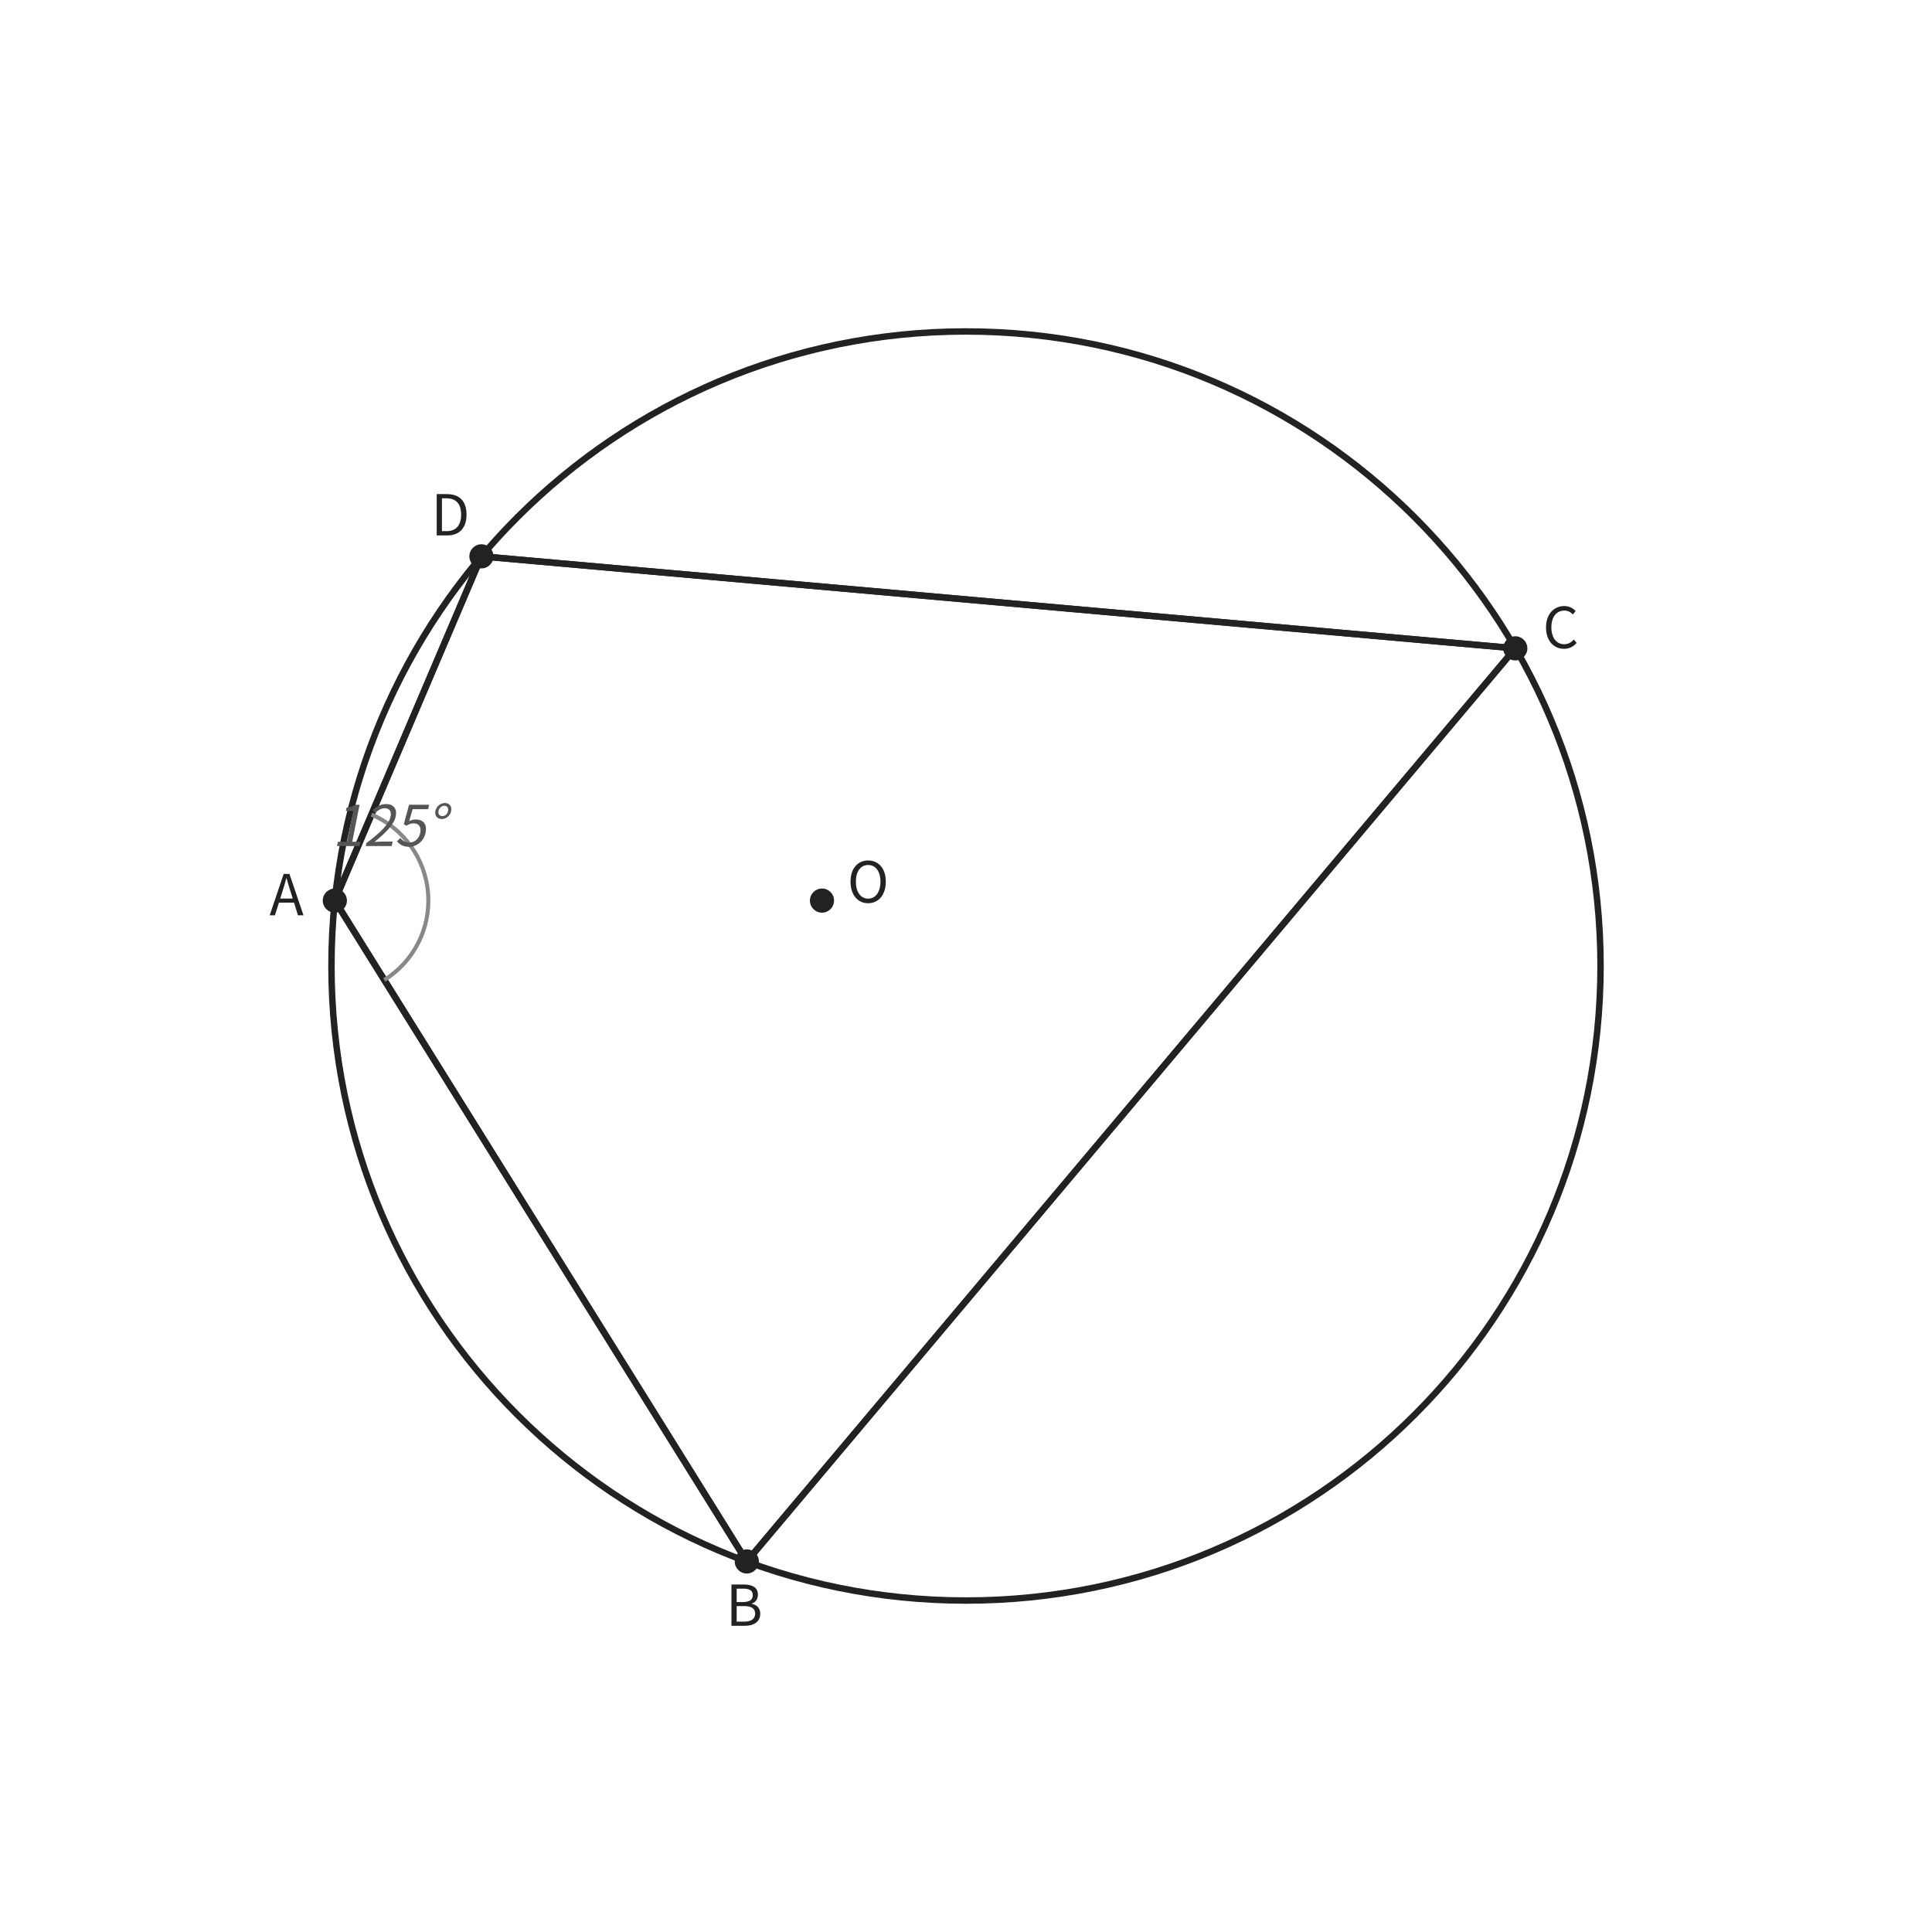
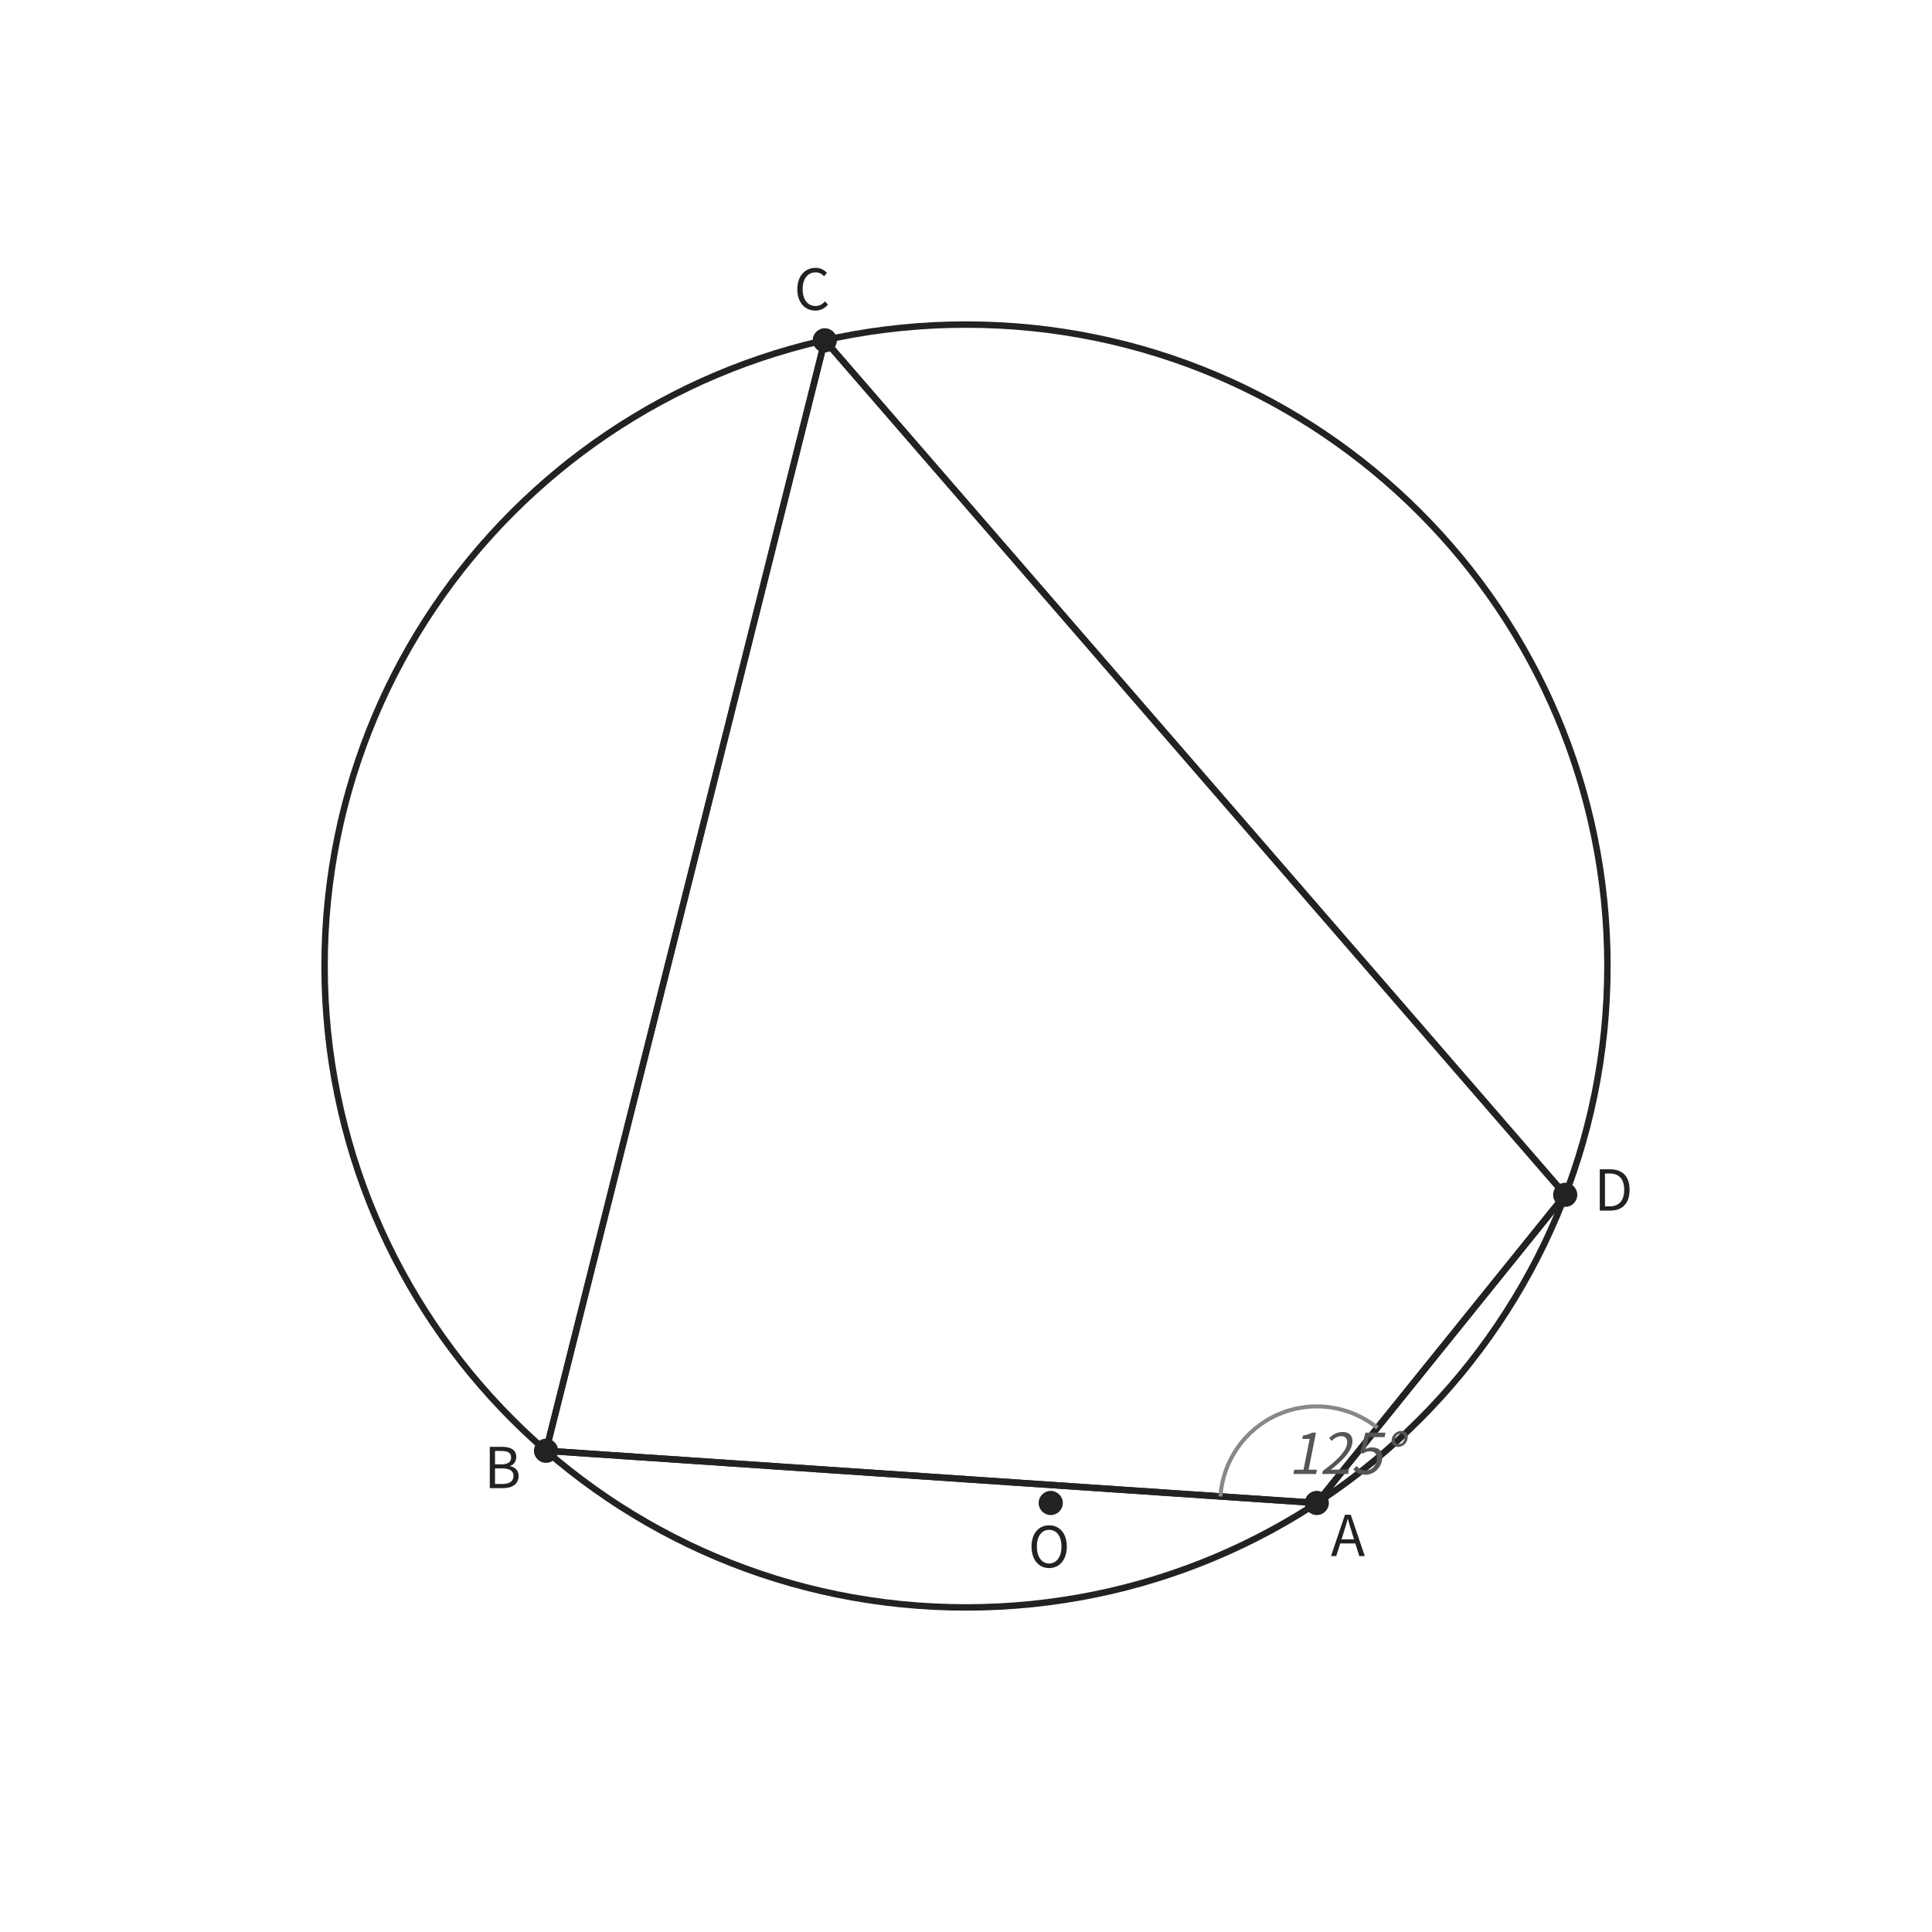
- <svg xmlns="http://www.w3.org/2000/svg" viewBox="0 0 480 480" width="480" height="480" data-t2g-scale="45.162199090430995" data-t2g-offset-x="40.00000000000003" data-t2g-offset-y="40.0" data-t2g-bbox-minx="-3.6361912695464036" data-t2g-bbox-miny="-4.7883717301091835" data-t2g-canvas-size="480" font-family="PingFang SC, Source Han Sans SC, Noto Sans CJK SC, sans-serif" font-size="14.0">
+ <svg xmlns="http://www.w3.org/2000/svg" viewBox="0 0 480 480" width="480" height="480" data-t2g-scale="23.988504225956362" data-t2g-offset-x="40.0" data-t2g-offset-y="40.0" data-t2g-bbox-minx="-9.214846393468797" data-t2g-bbox-miny="-2.7758960505940187" data-t2g-canvas-size="480" font-family="PingFang SC, Source Han Sans SC, Noto Sans CJK SC, sans-serif" font-size="14.0">
  <rect width="100%" height="100%" fill="white" />
-   <circle data-id="circ" class="t2g-obj t2g-circle" cx="240.00" cy="240.00" r="157.65" fill="none" stroke="#222" stroke-width="1.6" />
-   <polygon data-id="quad" class="t2g-obj t2g-poly" points="83.19,223.75 185.54,387.94 376.47,161.08 119.61,138.22" fill="none" stroke="#222" stroke-width="1.6" />
-   <line data-id="AB" class="t2g-obj t2g-seg" x1="83.19" y1="223.75" x2="185.54" y2="387.94" stroke="#222" stroke-width="1.6" />
-   <line data-id="BC" class="t2g-obj t2g-seg" x1="185.54" y1="387.94" x2="376.47" y2="161.08" stroke="#222" stroke-width="1.6" />
-   <line data-id="CD" class="t2g-obj t2g-seg" x1="376.47" y1="161.08" x2="119.61" y2="138.22" stroke="#222" stroke-width="1.6" />
-   <line data-id="DA" class="t2g-obj t2g-seg" x1="119.61" y1="138.22" x2="83.19" y2="223.75" stroke="#222" stroke-width="1.6" />
-   <circle data-id="O" class="t2g-obj t2g-point" cx="204.22" cy="223.75" r="3.0" fill="#222" />
-   <text x="215.69" y="224.22" text-anchor="middle" fill="#222">O</text>
-   <circle data-id="A" class="t2g-obj t2g-point" cx="83.19" cy="223.75" r="3.0" fill="#222" />
-   <text x="71.20" y="227.40" text-anchor="middle" fill="#222">A</text>
-   <circle data-id="B" class="t2g-obj t2g-point" cx="185.54" cy="387.94" r="3.0" fill="#222" />
-   <text x="184.92" y="403.93" text-anchor="middle" fill="#222">B</text>
-   <circle data-id="C" class="t2g-obj t2g-point" cx="376.47" cy="161.08" r="3.0" fill="#222" />
-   <text x="387.76" y="161.01" text-anchor="middle" fill="#222">C</text>
-   <circle data-id="D" class="t2g-obj t2g-point" cx="119.61" cy="138.22" r="3.0" fill="#222" />
-   <text x="111.91" y="133.02" text-anchor="middle" fill="#222">D</text>
-   <path d="M 92.30 202.37 A 23.24 23.24 0 0 1 95.48 243.47" fill="none" stroke="#888" stroke-width="1" />
-   <text x="96.74" y="210.20" text-anchor="middle" fill="#555" font-style="italic">125°</text>
+   <circle data-id="circ" class="t2g-obj t2g-circle" cx="240.00" cy="240.00" r="159.36" fill="none" stroke="#222" stroke-width="1.6" />
+   <polygon data-id="quad" class="t2g-obj t2g-poly" points="327.15,373.41 135.66,360.44 204.92,84.55 388.87,296.85" fill="none" stroke="#222" stroke-width="1.6" />
+   <line data-id="AB" class="t2g-obj t2g-seg" x1="327.15" y1="373.41" x2="135.66" y2="360.44" stroke="#222" stroke-width="1.6" />
+   <line data-id="BC" class="t2g-obj t2g-seg" x1="135.66" y1="360.44" x2="204.92" y2="84.55" stroke="#222" stroke-width="1.6" />
+   <line data-id="CD" class="t2g-obj t2g-seg" x1="204.92" y1="84.55" x2="388.87" y2="296.85" stroke="#222" stroke-width="1.6" />
+   <line data-id="DA" class="t2g-obj t2g-seg" x1="388.87" y1="296.85" x2="327.15" y2="373.41" stroke="#222" stroke-width="1.6" />
+   <circle data-id="O" class="t2g-obj t2g-point" cx="261.05" cy="373.41" r="3.0" fill="#222" />
+   <text x="260.66" y="389.40" text-anchor="middle" fill="#222">O</text>
+   <circle data-id="A" class="t2g-obj t2g-point" cx="327.15" cy="373.41" r="3.0" fill="#222" />
+   <text x="334.88" y="386.60" text-anchor="middle" fill="#222">A</text>
+   <circle data-id="B" class="t2g-obj t2g-point" cx="135.66" cy="360.44" r="3.0" fill="#222" />
+   <text x="124.88" y="369.73" text-anchor="middle" fill="#222">B</text>
+   <circle data-id="C" class="t2g-obj t2g-point" cx="204.92" cy="84.55" r="3.0" fill="#222" />
+   <text x="201.74" y="76.98" text-anchor="middle" fill="#222">C</text>
+   <circle data-id="D" class="t2g-obj t2g-point" cx="388.87" cy="296.85" r="3.0" fill="#222" />
+   <text x="400.87" y="300.77" text-anchor="middle" fill="#222">D</text>
+   <path d="M 342.22 354.73 A 24.00 24.00 0 0 0 303.21 371.79" fill="none" stroke="#888" stroke-width="1" />
+   <text x="334.35" y="366.21" text-anchor="middle" fill="#555" font-style="italic">125°</text>
</svg>
